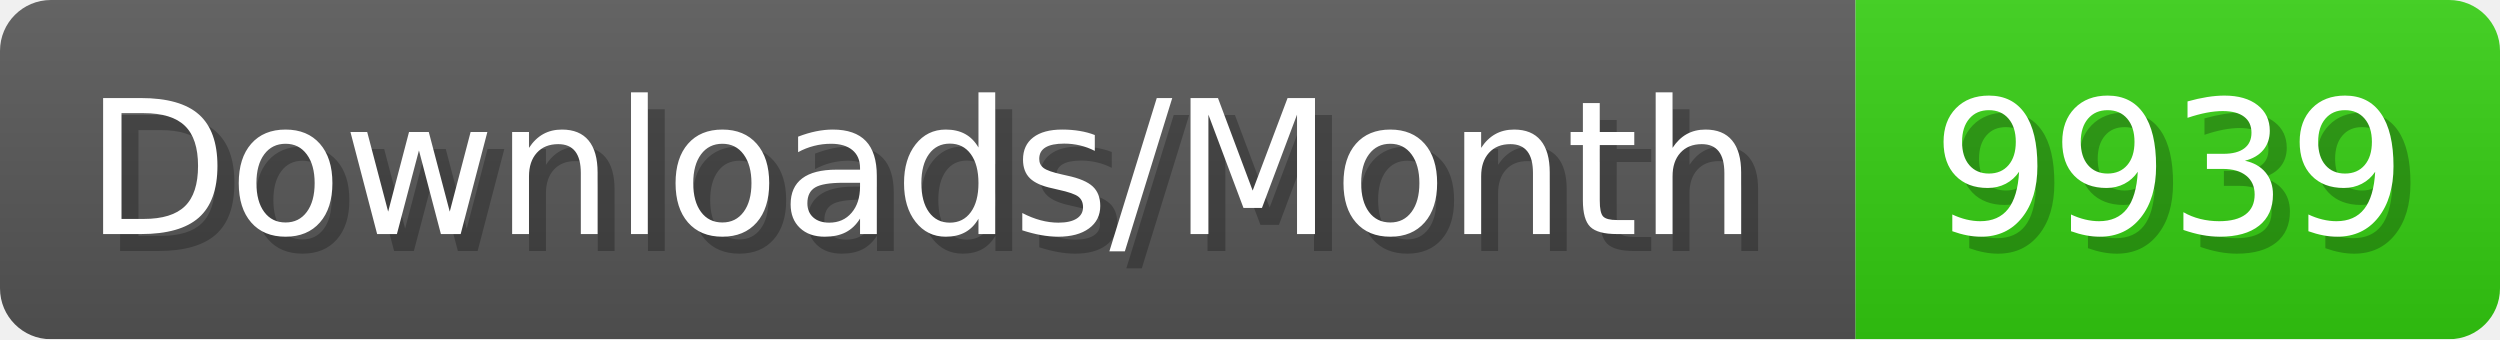
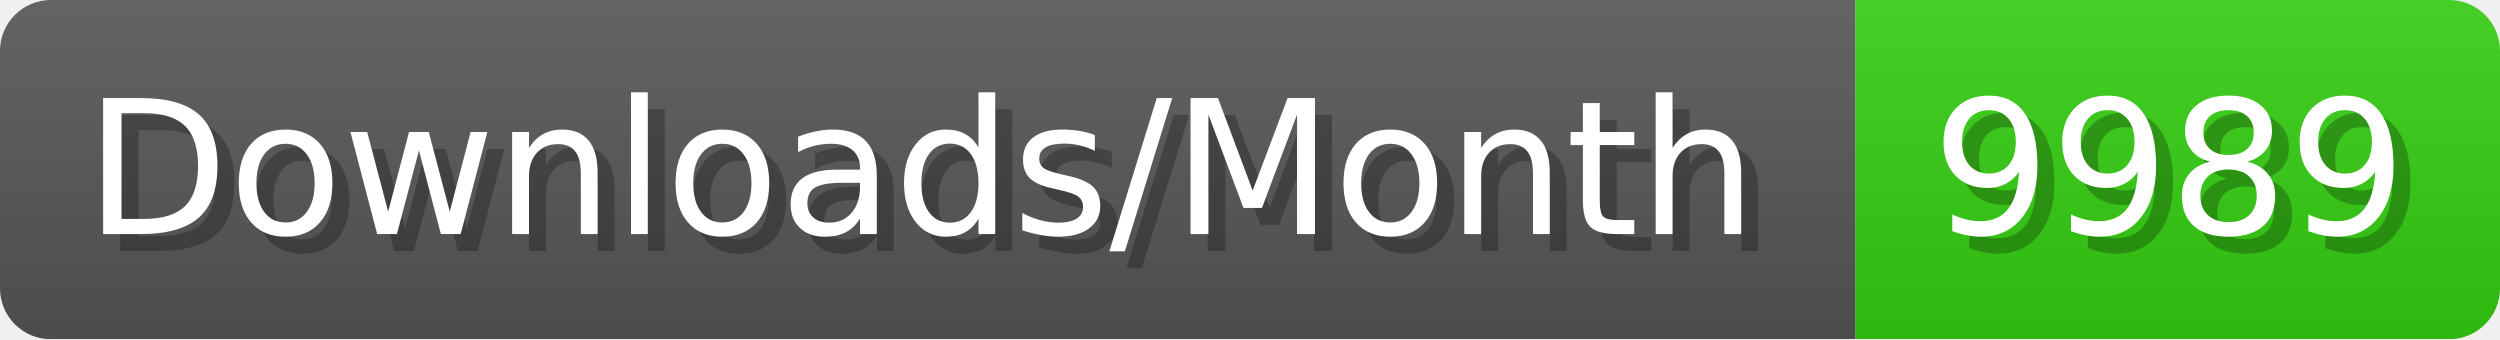
- <svg xmlns="http://www.w3.org/2000/svg" width="147.4" height="20" viewBox="0 0 1474 200" role="img" aria-label="Downloads/Month: 9939">
+ <svg xmlns="http://www.w3.org/2000/svg" width="147.4" height="20" viewBox="0 0 1474 200" role="img" aria-label="Downloads/Month: 9989">
  <linearGradient id="YlXUI" x2="0" y2="100%">
    <stop offset="0" stop-opacity=".1" stop-color="#EEE" />
    <stop offset="1" stop-opacity=".1" />
  </linearGradient>
  <mask id="JHhop">
    <rect width="1474" height="200" rx="30" fill="#FFF" />
  </mask>
  <g mask="url(#JHhop)">
    <rect width="1094" height="200" fill="#555" />
    <rect width="380" height="200" fill="#3C1" x="1094" />
    <rect width="1474" height="200" fill="url(#YlXUI)" />
  </g>
  <g aria-hidden="true" fill="#fff" text-anchor="start" font-family="Verdana,DejaVu Sans,sans-serif" font-size="110">
    <text x="60" y="148" textLength="994" fill="#000" opacity="0.25">Downloads/Month</text>
    <text x="50" y="138" textLength="994">Downloads/Month</text>
-     <text x="1149" y="148" textLength="280" fill="#000" opacity="0.25">9939</text>
-     <text x="1139" y="138" textLength="280">9939</text>
+     <text x="1149" y="148" textLength="280" fill="#000" opacity="0.25">9989</text>
+     <text x="1139" y="138" textLength="280">9989</text>
  </g>
</svg>
